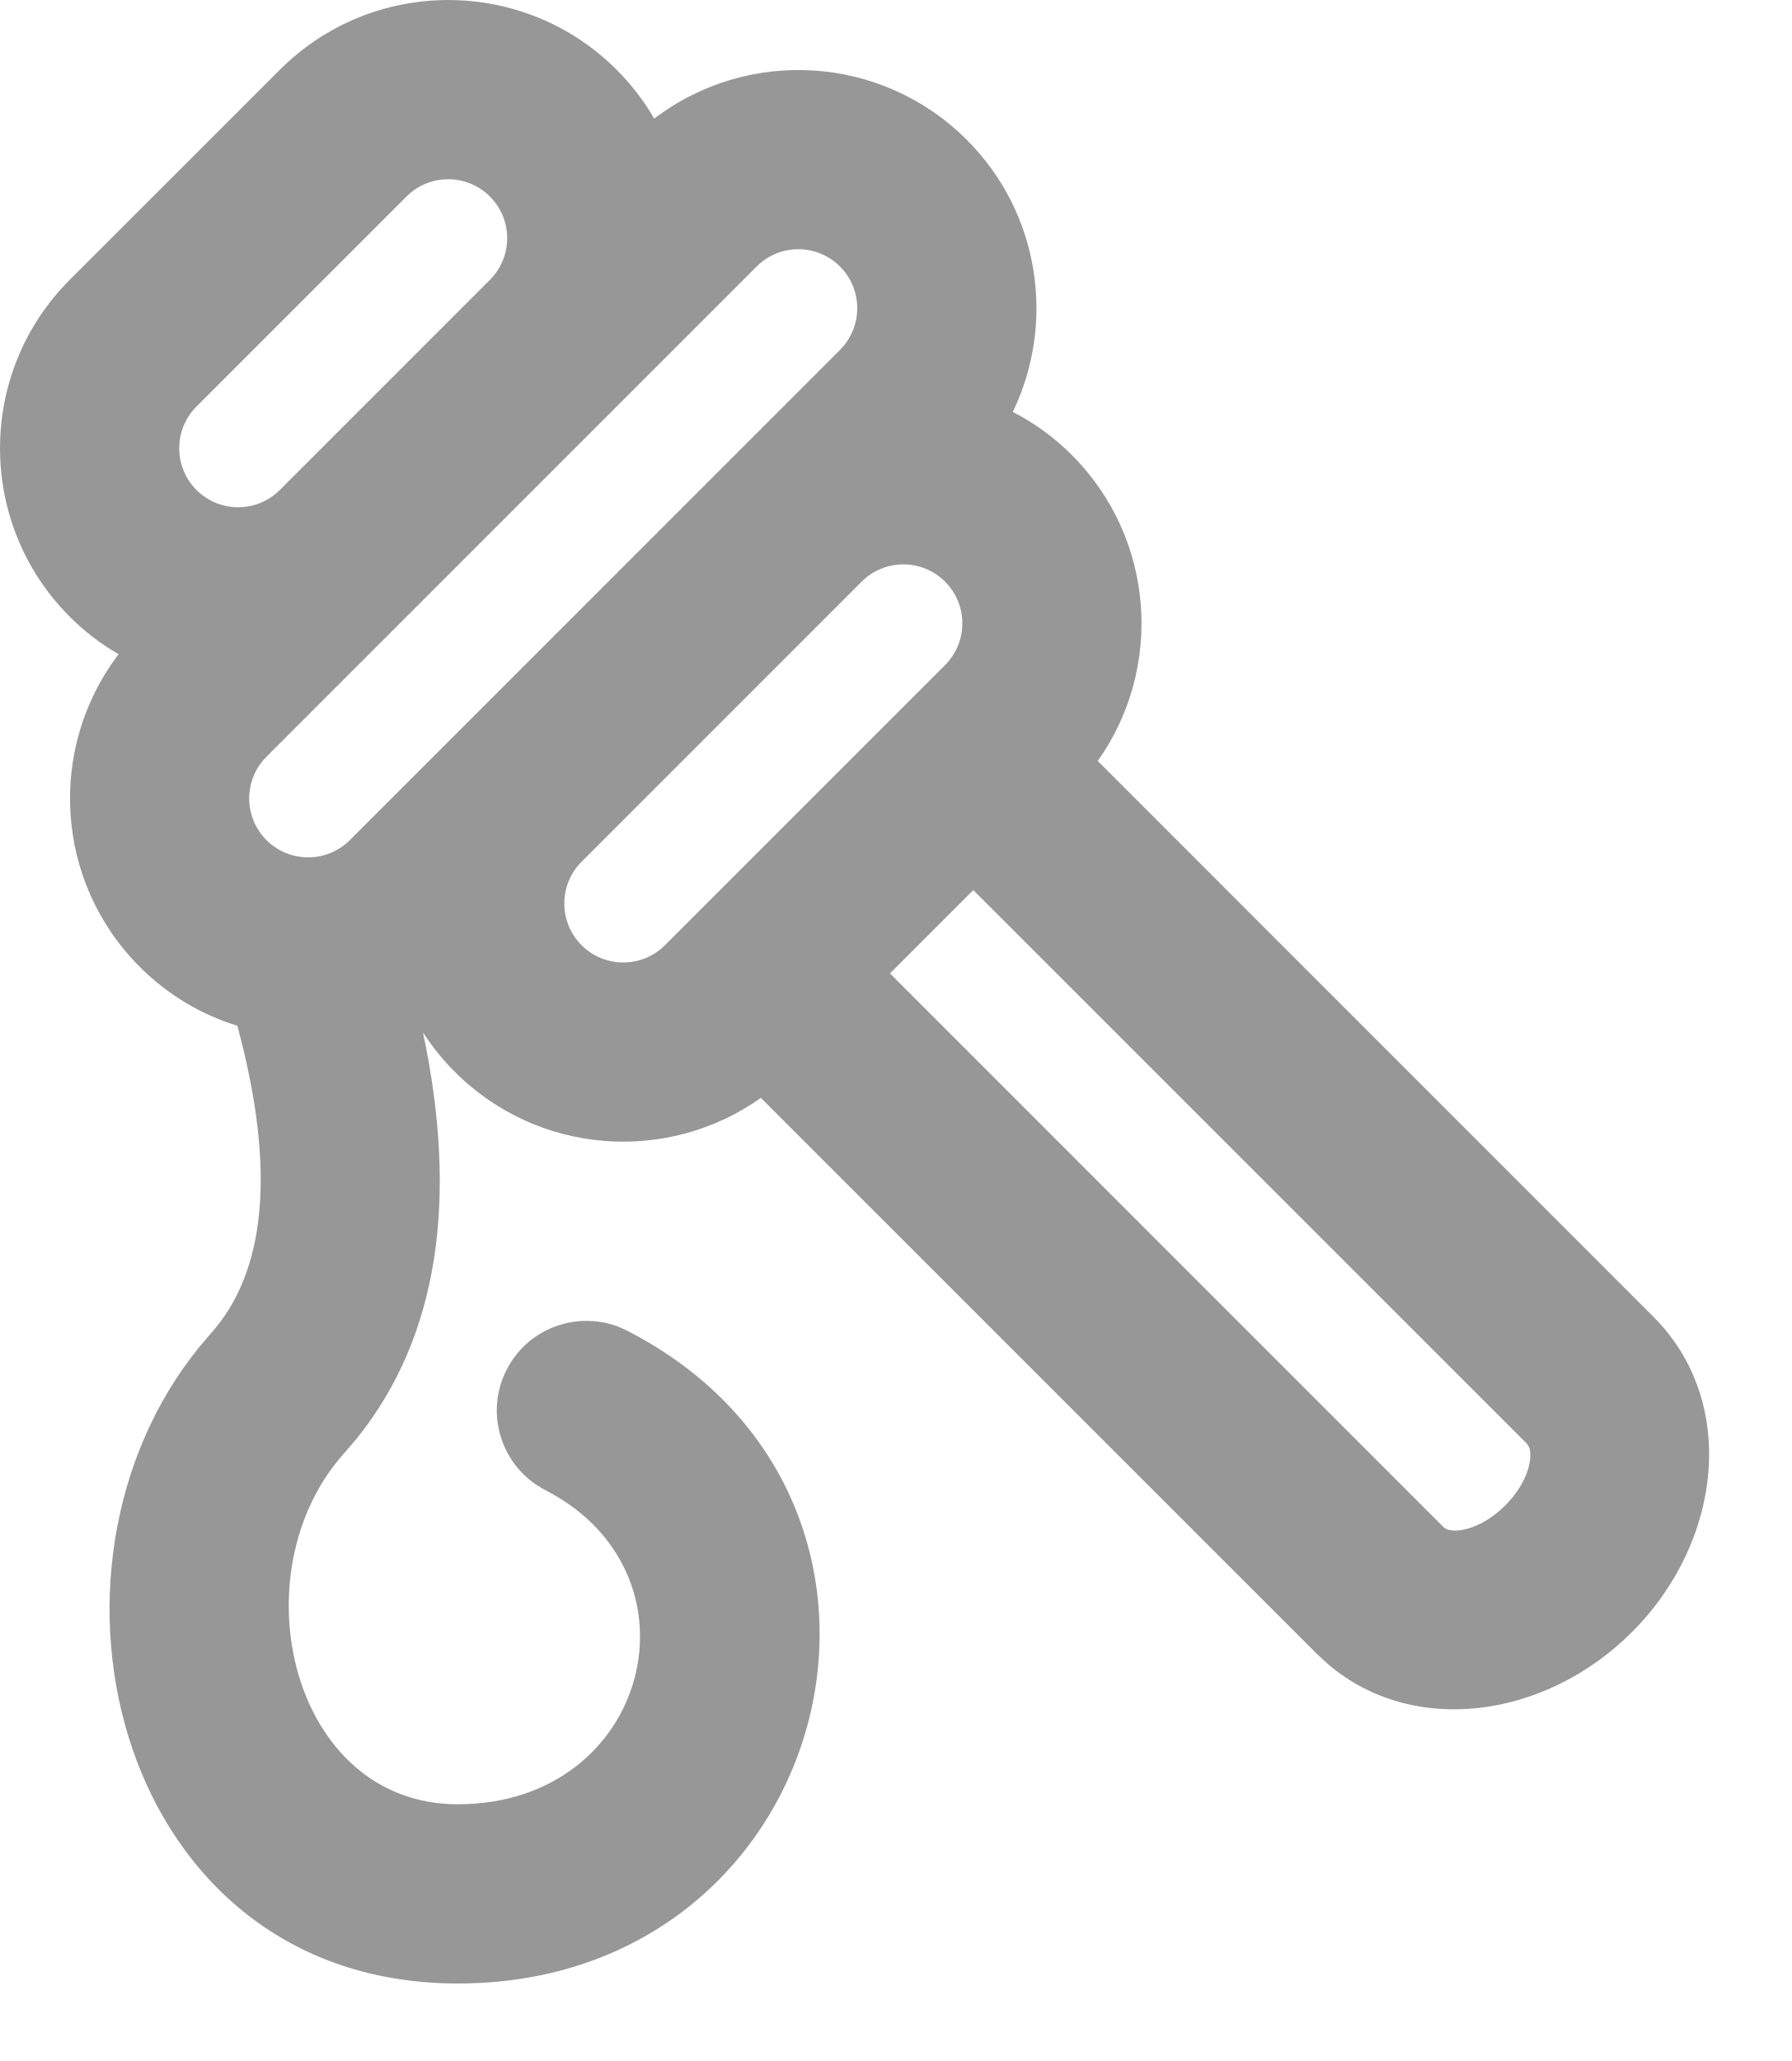
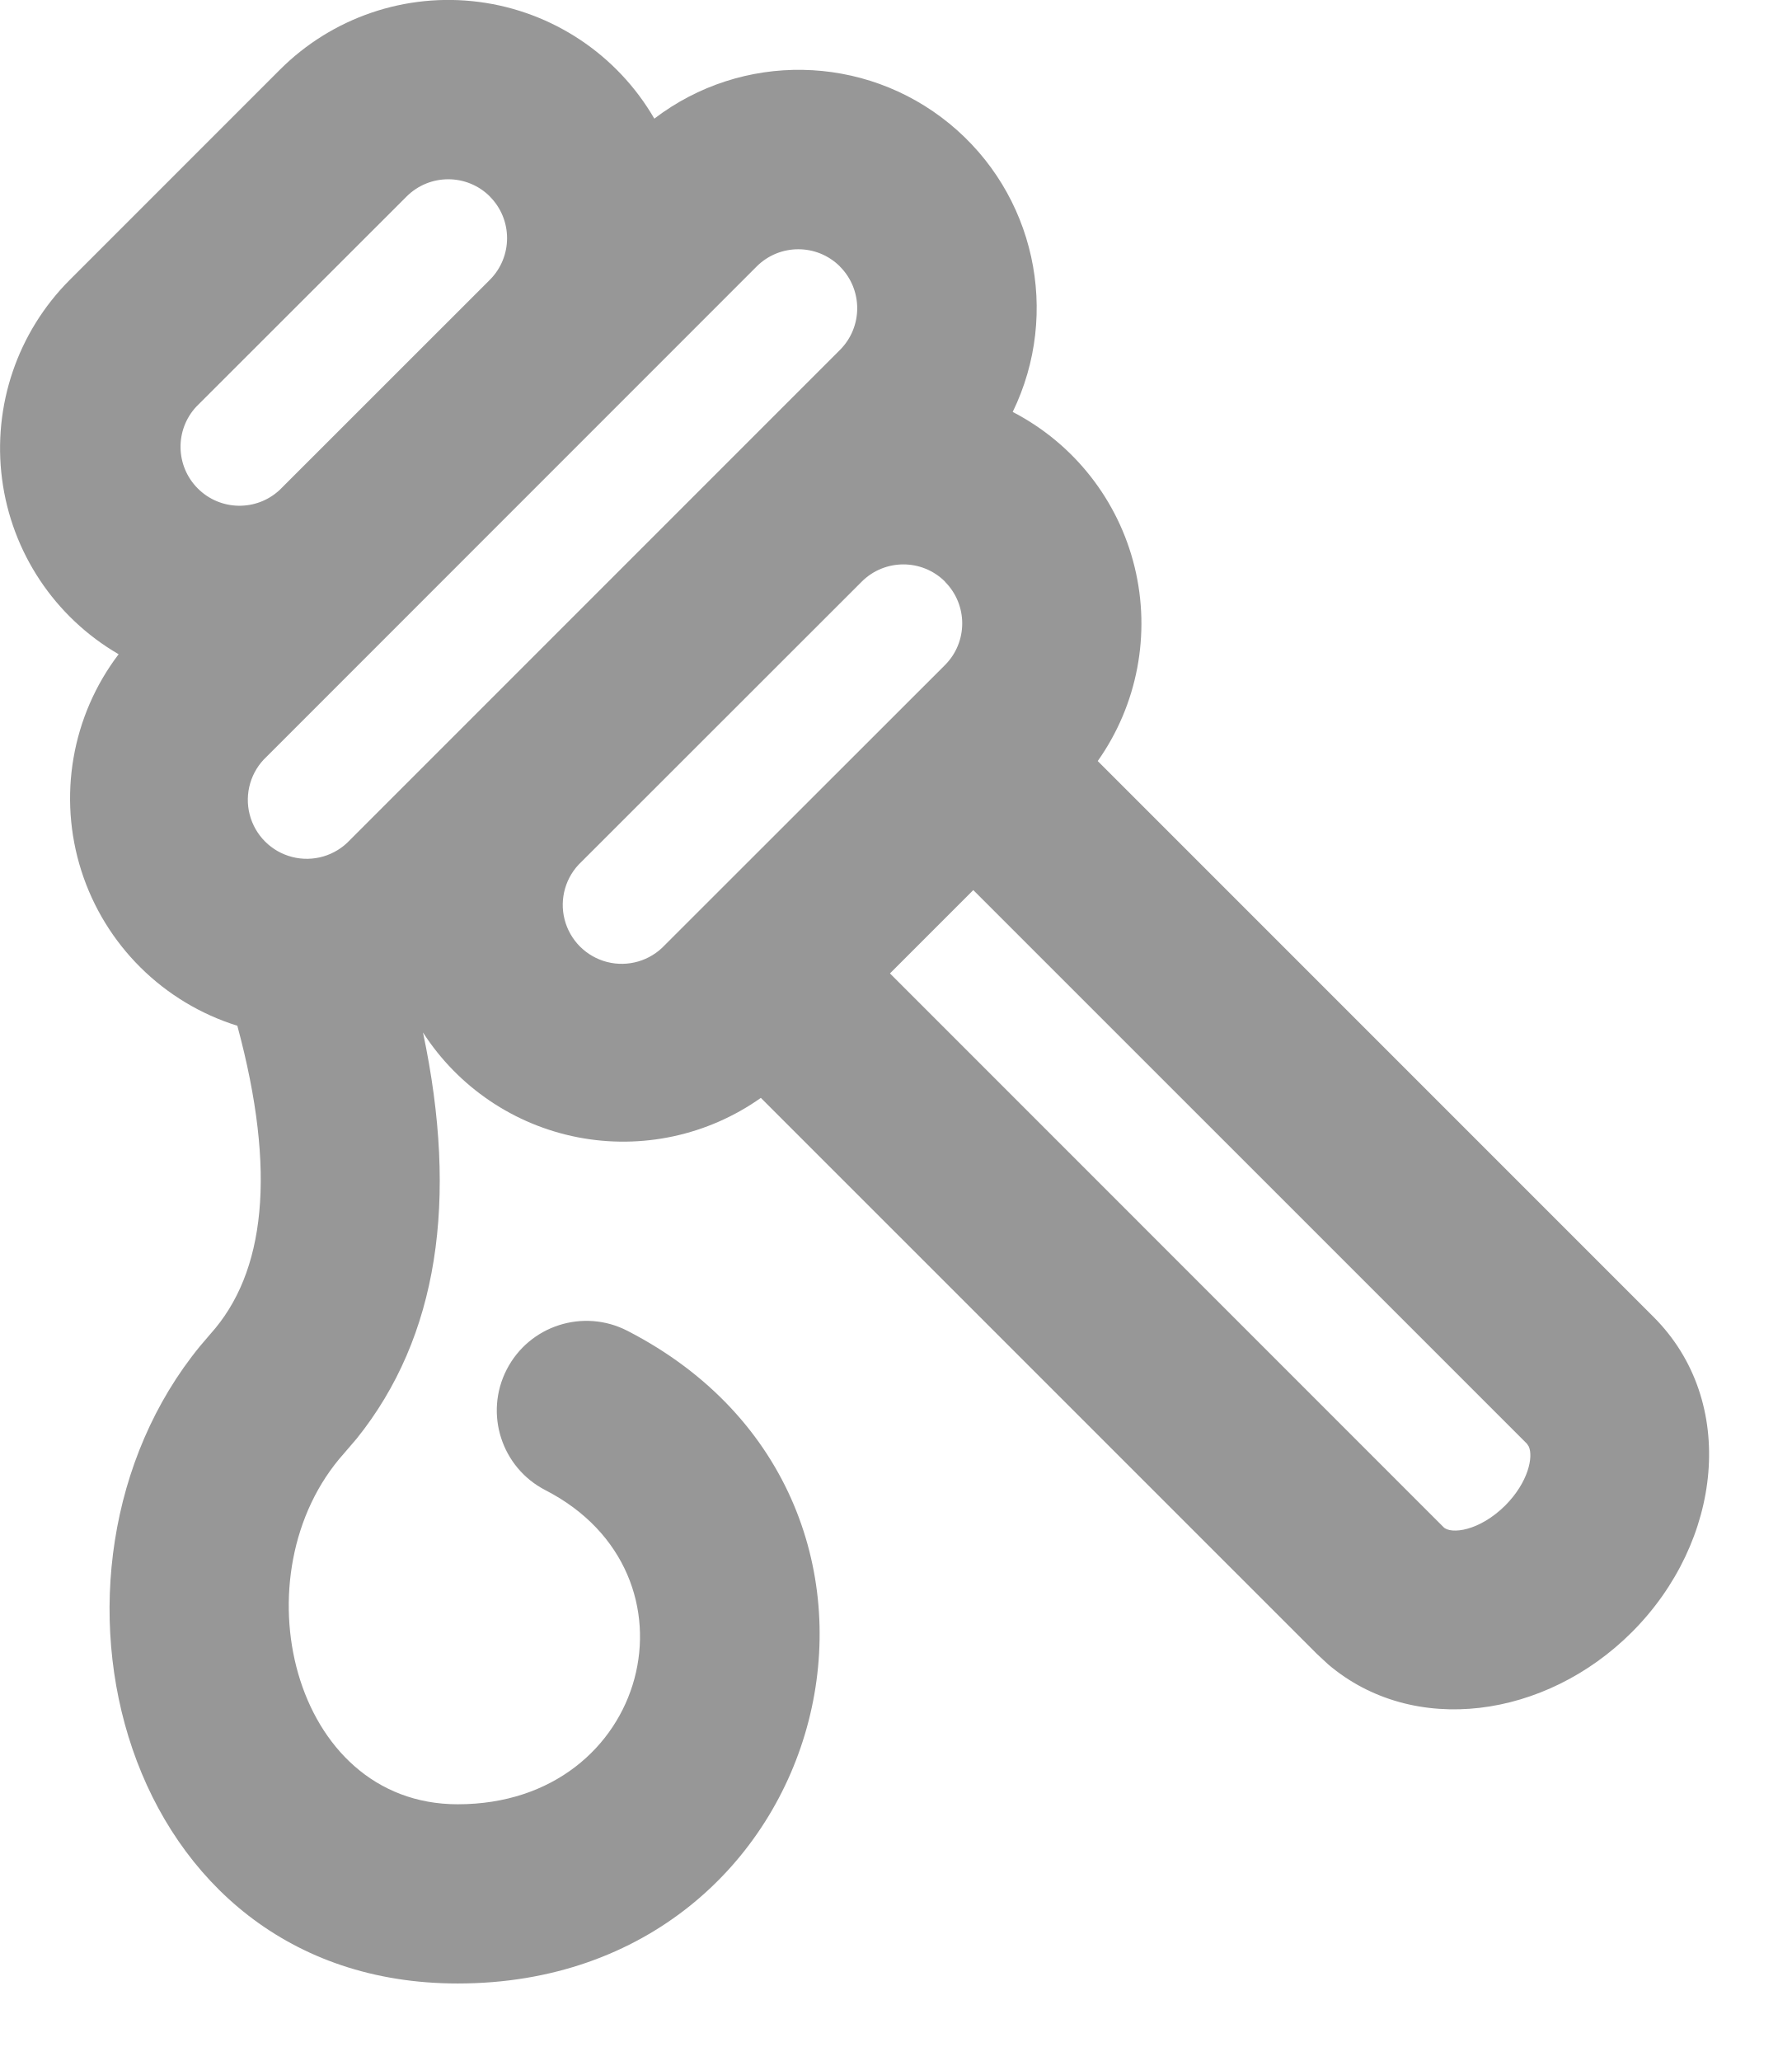
- <svg xmlns="http://www.w3.org/2000/svg" width="20" height="23" viewBox="0 0 20 23" fill="none">
-   <path d="M3.123 0.779C4.161 -0.259 5.844 -0.259 6.882 0.778C7.049 0.945 7.189 1.129 7.302 1.324C8.343 0.529 9.838 0.608 10.79 1.56C11.611 2.381 11.782 3.607 11.304 4.597C11.541 4.718 11.763 4.878 11.962 5.077C12.892 6.007 12.989 7.455 12.252 8.492L18.456 14.697C19.401 15.642 19.221 17.208 18.214 18.214C17.251 19.177 15.777 19.384 14.824 18.573L14.697 18.456L8.492 12.252C7.455 12.989 6.007 12.892 5.077 11.962C4.94 11.825 4.822 11.678 4.721 11.521C5.117 13.393 4.892 14.92 3.983 16.052L3.84 16.219C2.645 17.554 3.248 20.135 5.109 20.135C7.249 20.135 7.902 17.563 6.088 16.63C5.597 16.377 5.403 15.774 5.656 15.283C5.908 14.792 6.511 14.599 7.002 14.851C10.697 16.751 9.331 22.135 5.109 22.135C1.32 22.135 0.177 17.531 2.233 15.022L2.35 14.885C2.959 14.205 3.091 13.084 2.649 11.447C2.25 11.325 1.875 11.105 1.56 10.79C0.608 9.838 0.529 8.343 1.324 7.301C1.129 7.189 0.945 7.049 0.778 6.882C-0.259 5.844 -0.259 4.161 0.778 3.123L3.123 0.779ZM10.863 9.933L9.933 10.863L16.111 17.042C16.194 17.125 16.512 17.088 16.8 16.8C17.059 16.541 17.115 16.258 17.063 16.143L17.042 16.111L10.863 9.933ZM10.548 6.491C10.291 6.234 9.874 6.234 9.617 6.491L6.491 9.617C6.234 9.874 6.234 10.291 6.491 10.548C6.748 10.805 7.165 10.805 7.422 10.548L10.548 7.422C10.805 7.165 10.805 6.748 10.548 6.491ZM9.375 2.974C9.118 2.717 8.702 2.717 8.445 2.974L2.974 8.445C2.717 8.702 2.717 9.119 2.974 9.375C3.231 9.632 3.648 9.632 3.905 9.375L9.375 3.905C9.632 3.648 9.632 3.231 9.375 2.974ZM5.468 2.193C5.211 1.936 4.794 1.936 4.537 2.193L2.193 4.537C1.936 4.794 1.936 5.211 2.193 5.468C2.45 5.725 2.866 5.725 3.123 5.468L5.468 3.123C5.725 2.866 5.725 2.45 5.468 2.193Z" fill="#979797" />
+ <svg xmlns="http://www.w3.org/2000/svg" width="20" height="23" fill="none">
+   <path d="M3.123.779a2.658 2.658 0 014.18.545 2.656 2.656 0 014 3.273 2.659 2.659 0 01.949 3.896l6.204 6.204c.945.945.765 2.51-.242 3.517-.963.963-2.437 1.17-3.39.36l-.127-.118-6.205-6.204a2.659 2.659 0 01-3.771-.73c.396 1.87.17 3.398-.738 4.53l-.143.167c-1.195 1.335-.592 3.916 1.269 3.916 2.14 0 2.793-2.572.979-3.505a1 1 0 11.914-1.779c3.695 1.9 2.33 7.284-1.893 7.284-3.789 0-4.932-4.604-2.876-7.113l.117-.137c.61-.68.741-1.801.299-3.438a2.658 2.658 0 01-1.325-4.146 2.658 2.658 0 01-.545-4.178L3.122.78zm7.74 9.154l-.93.93 6.178 6.179c.083.083.4.046.69-.242.258-.26.314-.543.262-.657l-.021-.032-6.179-6.178zm-.315-3.442a.658.658 0 00-.93 0L6.49 9.617a.658.658 0 10.93.93l3.127-3.125a.658.658 0 000-.93zM9.375 2.974a.658.658 0 00-.93 0l-5.47 5.471a.658.658 0 10.93.93l5.47-5.47a.658.658 0 000-.93zm-3.907-.781a.658.658 0 00-.93 0L2.192 4.537a.658.658 0 00.93.93l2.345-2.344a.658.658 0 000-.93z" fill="#979797" />
</svg>
